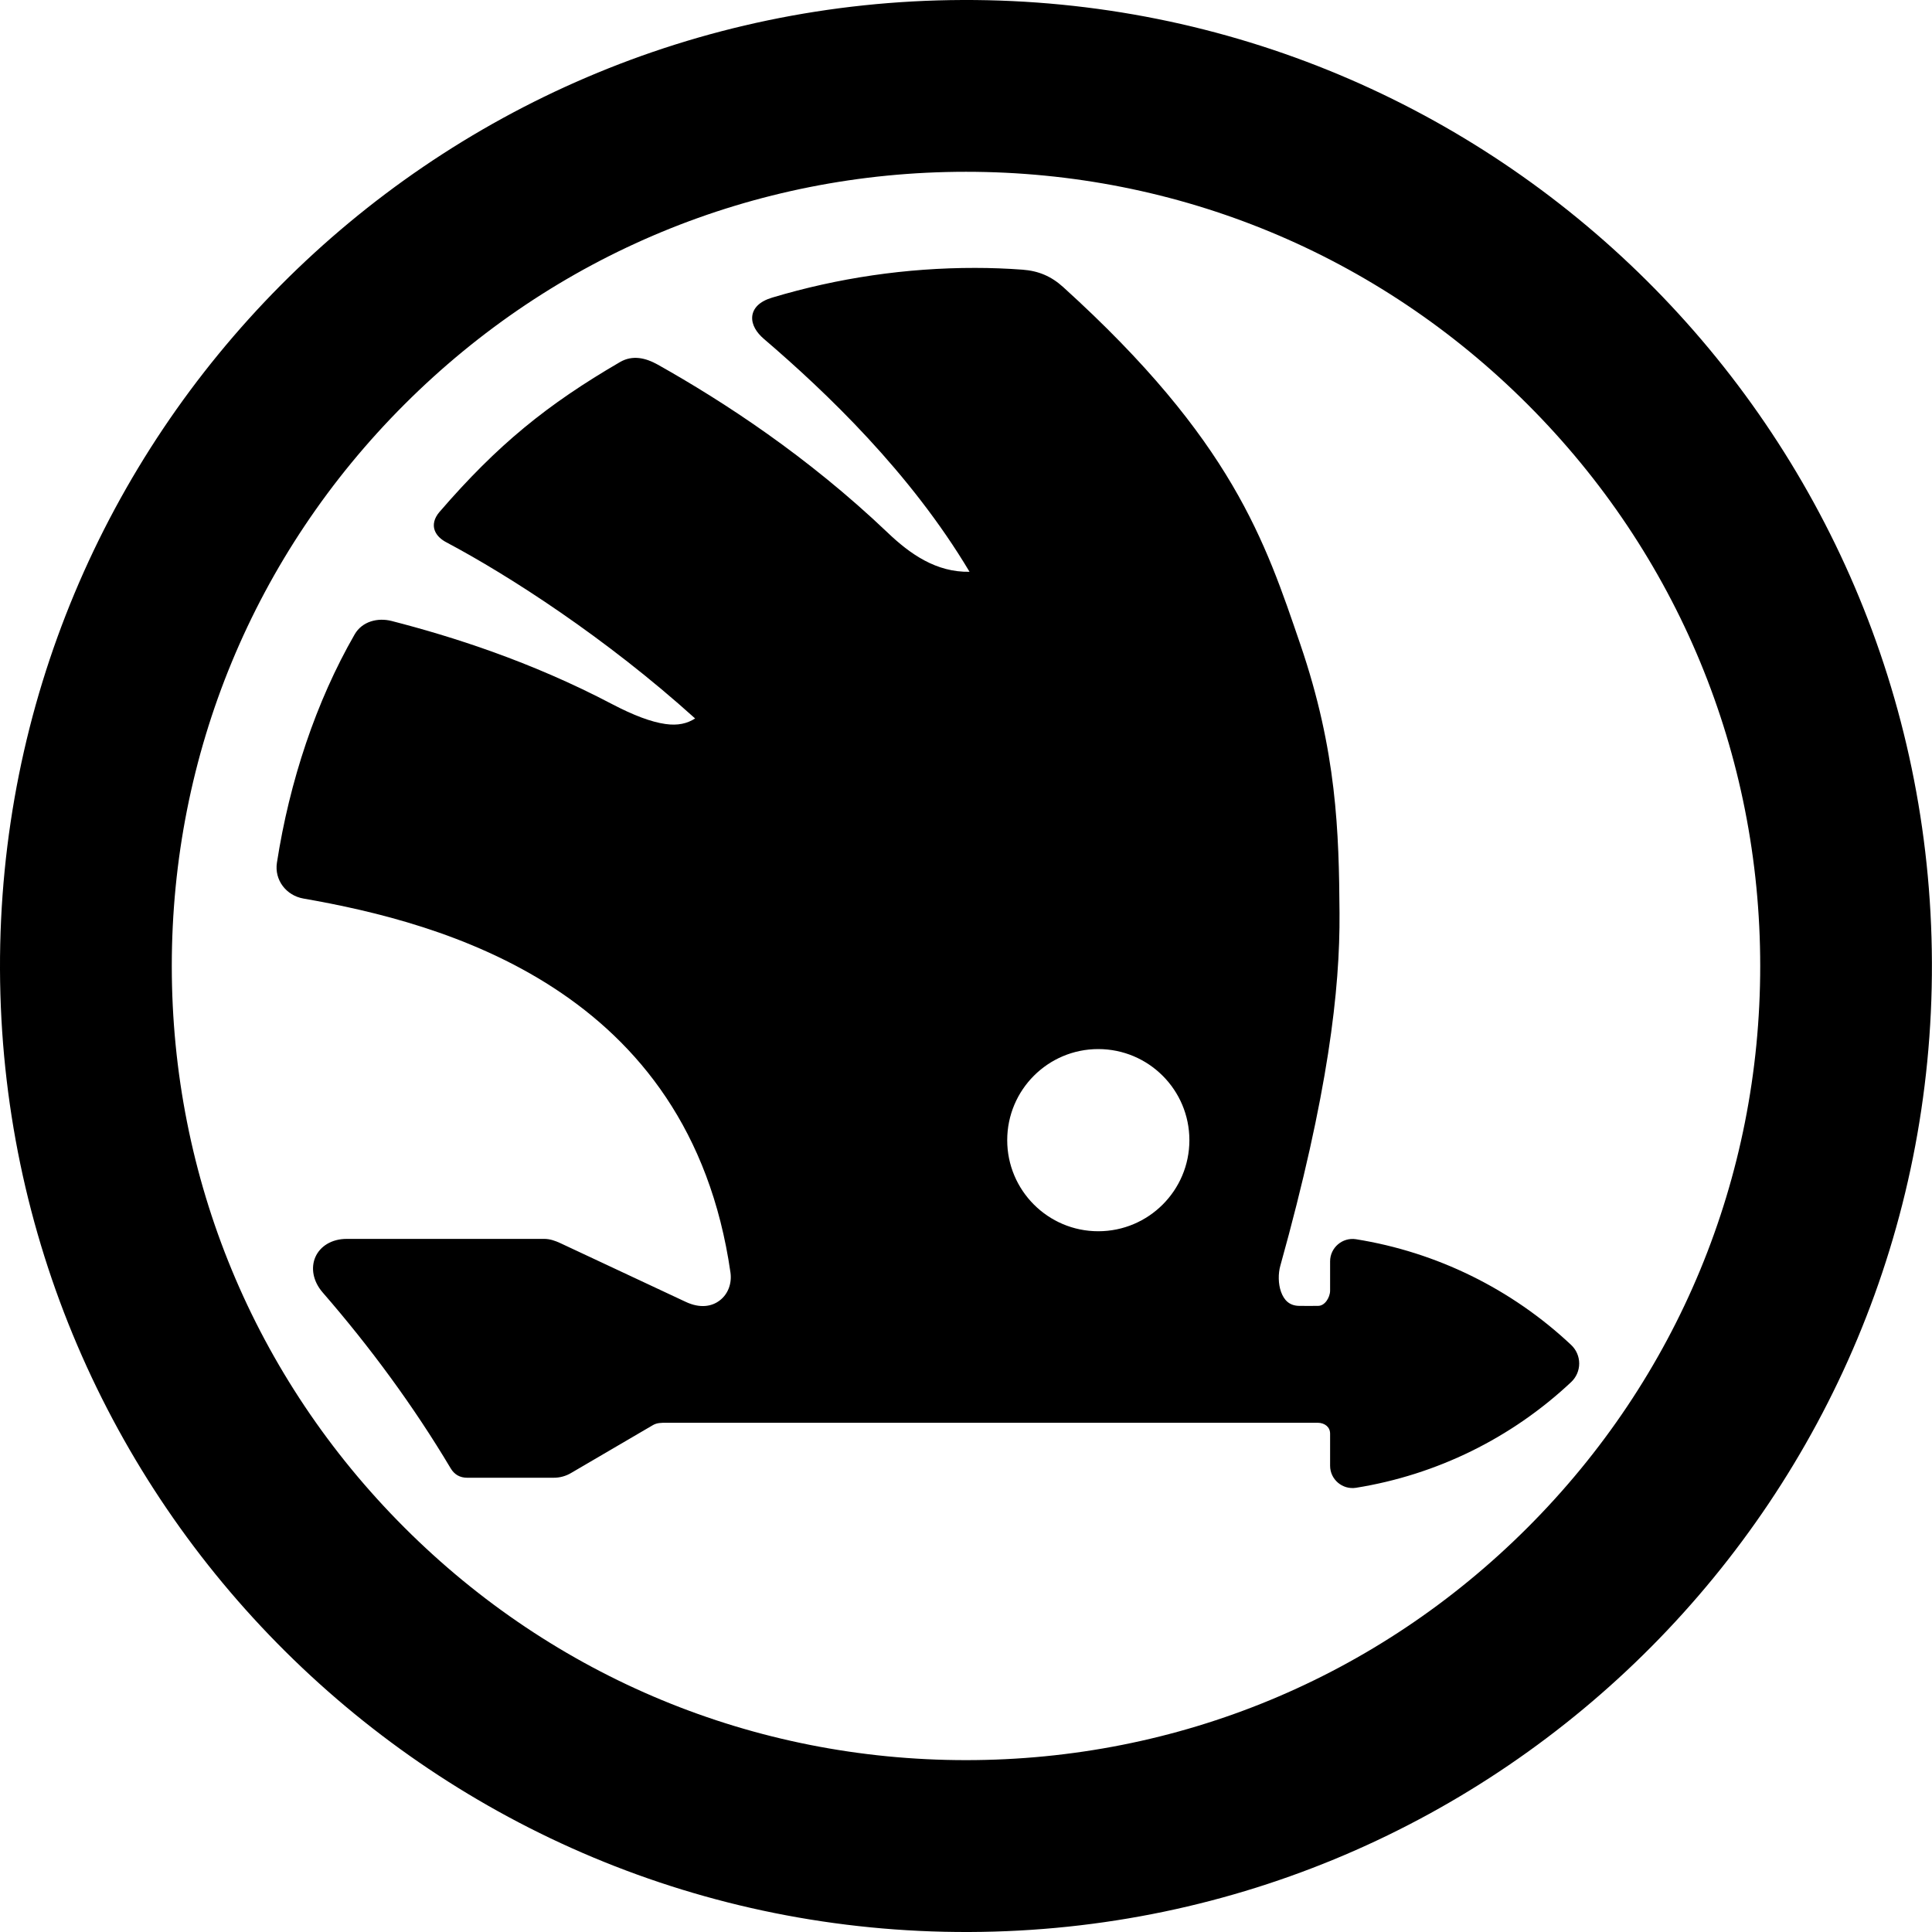
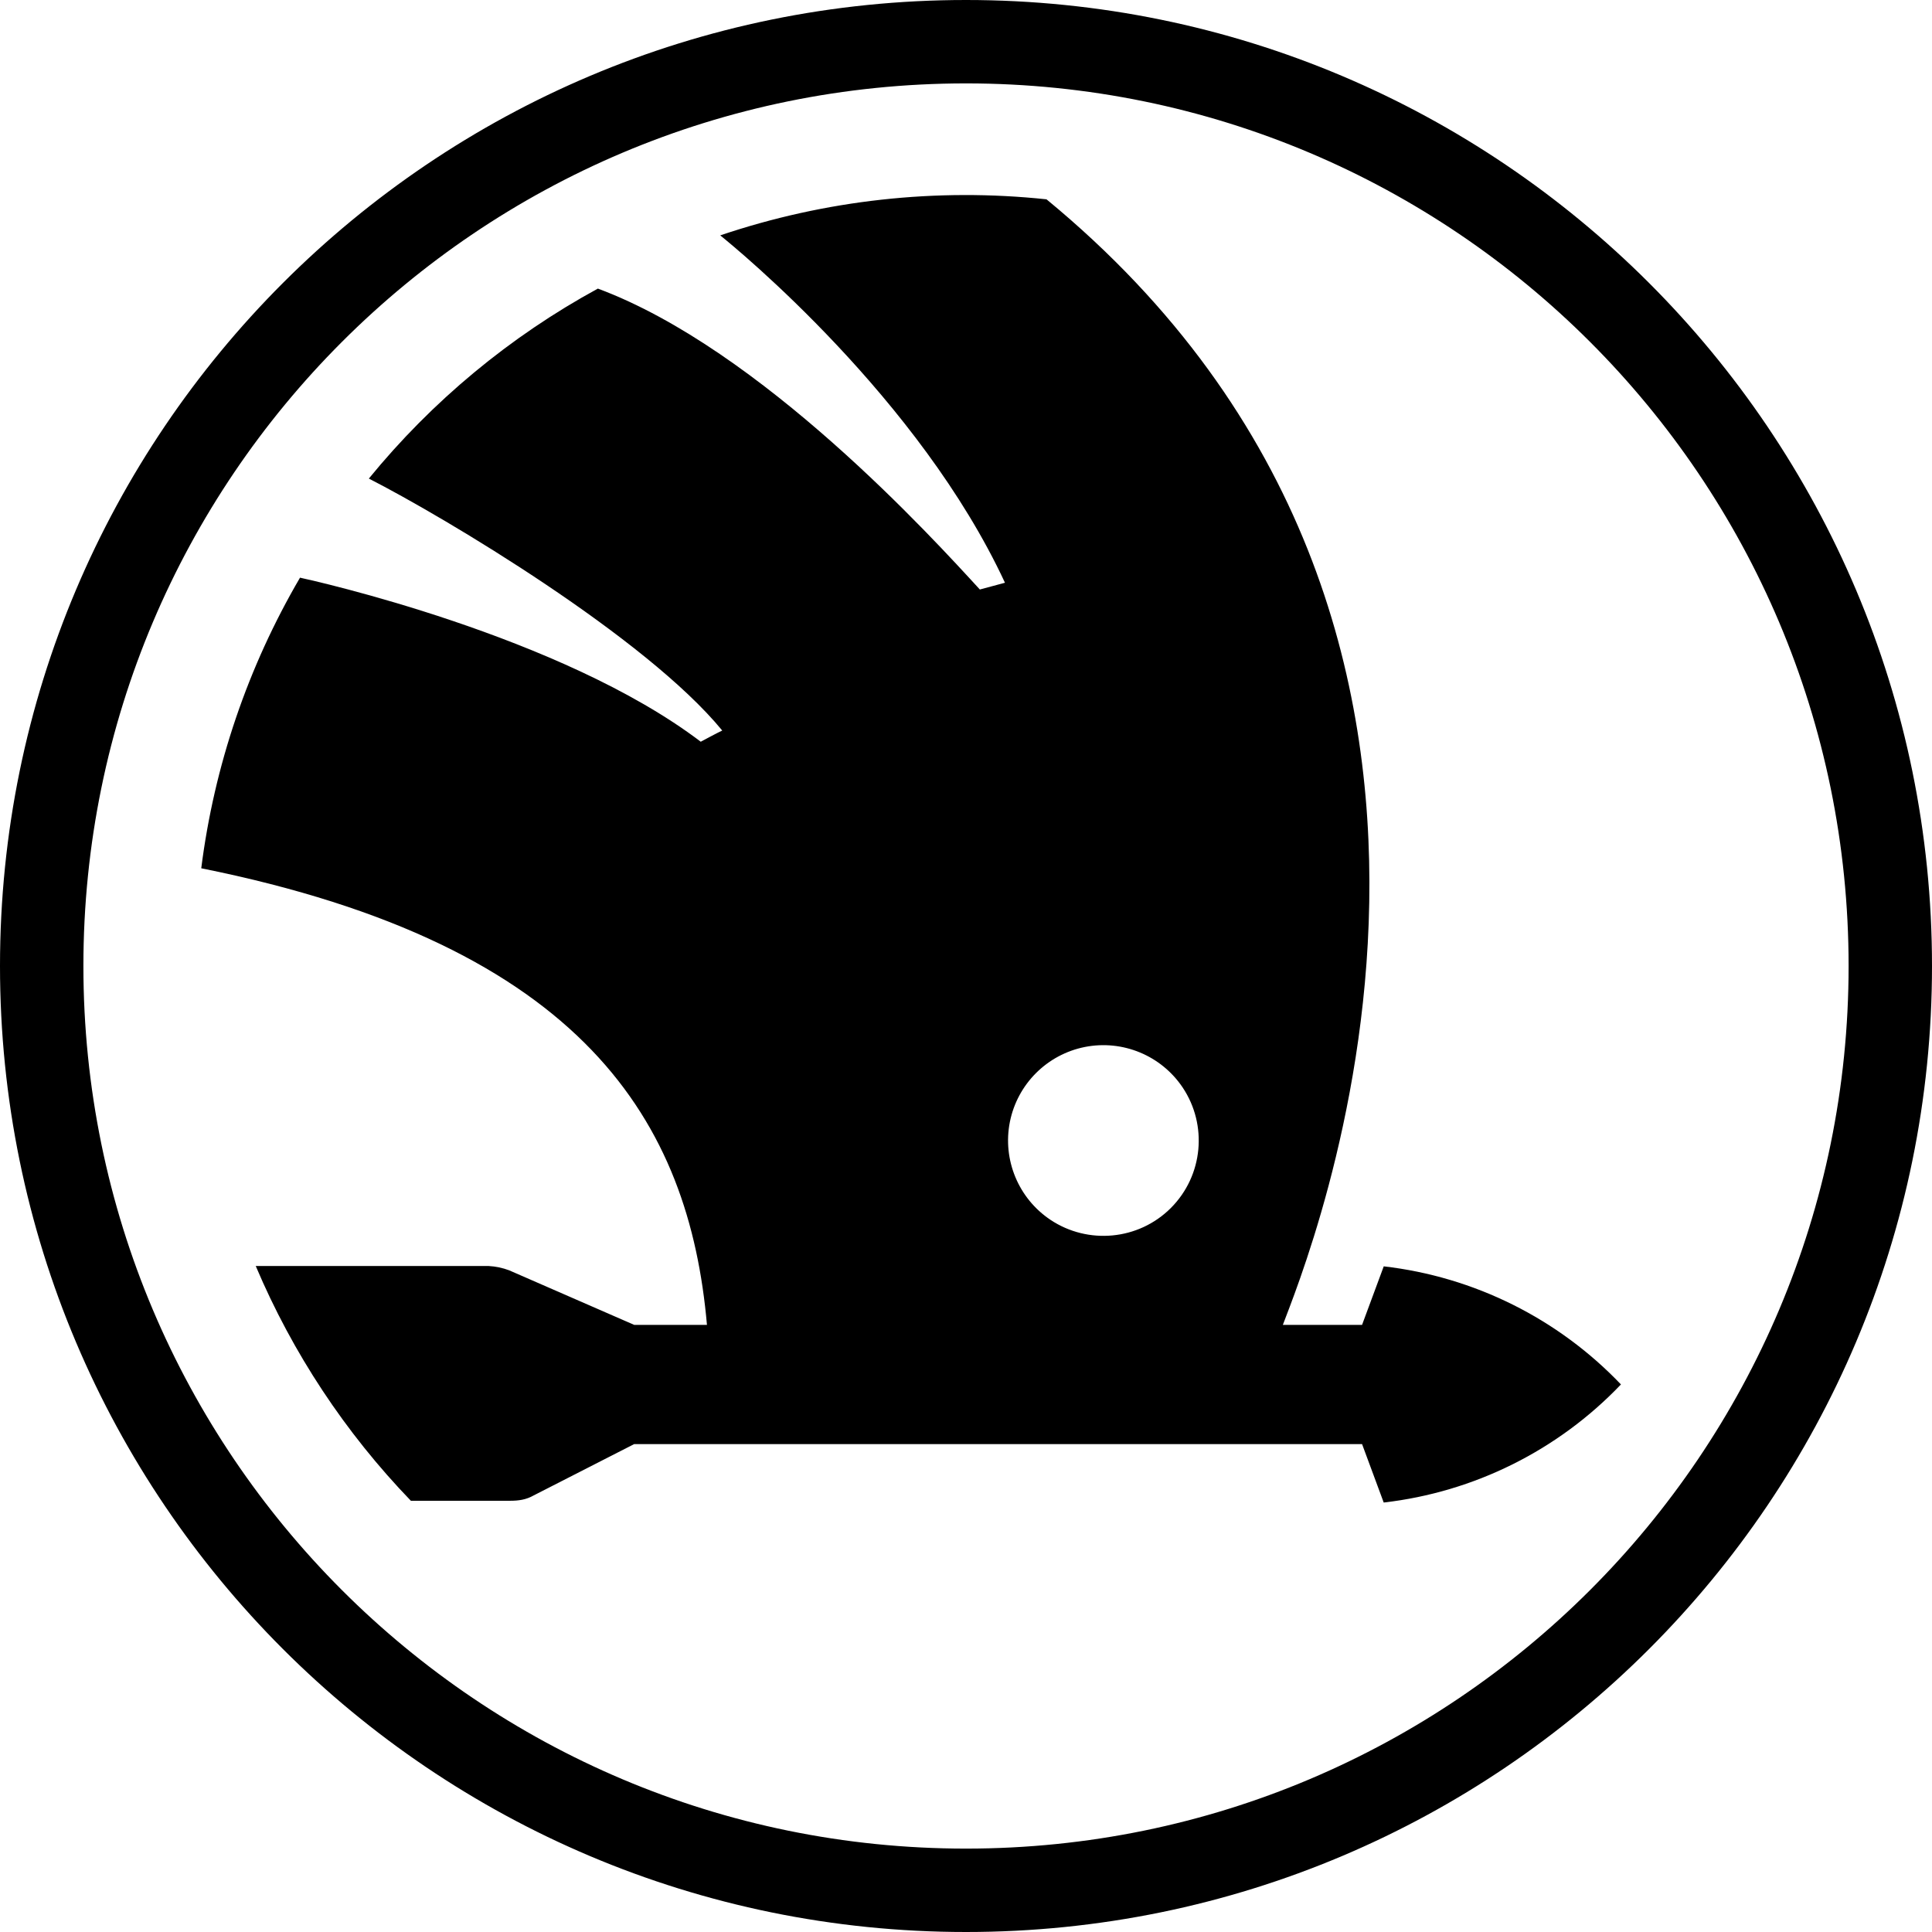
<svg xmlns="http://www.w3.org/2000/svg" role="img" viewBox="0 0 24 24">
-   <path d="M11.959 0C5.332.023-.023 5.415 0 12.042.023 18.669 5.415 24.023 12.041 24c6.627-.023 11.981-5.414 11.958-12.041C23.977 5.332 18.586-.023 11.959 0zm.042 2.134c2.635 0 5.113 1.026 6.976 2.89C20.84 6.887 21.866 9.365 21.866 12c0 2.635-1.026 5.112-2.89 6.976-1.863 1.863-4.341 2.889-6.976 2.889-2.635 0-5.113-1.026-6.976-2.889C3.16 17.113 2.134 14.635 2.134 12c0-2.635 1.026-5.113 2.89-6.976 1.863-1.863 4.341-2.89 6.976-2.89zm.114 1.194a8.761 8.761 0 0 0-2.523.369h-0c-.079.024-.138.056-.18.097-.042.041-.064.09-.068.141-.007.101.055.197.143.273h0c.777.665 1.821 1.661 2.557 2.895-.413.008-.739-.22-1.02-.489h-0c-.996-.948-2.032-1.623-2.854-2.085-.149-.083-.311-.122-.467-.032l-0.0 0c-.907.528-1.522 1.027-2.243 1.862-.068.078-.085.161-.06.229.025.068.083.117.149.151.771.409 1.975 1.183 3.086 2.186-.098.063-.214.091-.368.069-.178-.025-.397-.108-.659-.245h-0c-1.018-.535-1.997-.843-2.743-1.035-.173-.044-.366.005-.459.166-.48.833-.81 1.828-.966 2.837v0c-.033.215.116.408.329.445.865.151 2.066.43 3.112 1.112 1.046.682 1.938 1.764 2.193 3.533.02.142-.034.273-.134.348-.099.076-.244.1-.42.018-.521-.244-1.042-.488-1.563-.732v-0h-0c-.057-.026-.124-.051-.195-.051H4.306c-.188 0-.33.093-.388.225-.058.132-.032.299.09.44.589.678 1.129 1.411 1.591 2.186.046.077.115.116.204.116h1.073a.42.42 0 0 0 .22-.06c.337-.198.674-.395 1.012-.592h0l0-0c.052-.031.103-.031.176-.031h8.085c.045 0 .084.015.111.038.027.024.043.055.043.098v.398c0 .17.153.3.321.274h0a5.075 5.075 0 0 0 2.673-1.313.316.316 0 0 0 0-.462 5.072 5.072 0 0 0-2.673-1.313h-0c-.168-.026-.321.105-.321.275v.364c0 .043-.018.093-.046.13-.028.037-.064.059-.103.059-.079 0-.158.002-.235 0h-.001c-.122-.002-.187-.072-.224-.173-.037-.101-.036-.231-.01-.323.596-2.138.743-3.438.736-4.385-.007-1.003-.033-2.009-.487-3.337-.435-1.271-.84-2.53-2.946-4.438-.148-.134-.305-.201-.505-.216a7.972 7.972 0 0 0-.589-.022zm1.528 9.704c.625 0 1.132.507 1.132 1.132 0 .624-.507 1.131-1.132 1.131-.625 0-1.131-.508-1.131-1.131 0-.625.506-1.132 1.131-1.132z" />
+   <path d="M12 0C5.373 0 0 5.373 0 12s5.373 12 12 12 12-5.373 12-12S18.627 0 12 0Zm0 22.964C5.945 22.964 1.036 18.055 1.036 12 1.036 5.945 5.945 1.036 12 1.036S22.964 5.945 22.964 12 18.055 22.964 12 22.964Zm5.189-7.232-.269.726h-.984c.263-.709 3.578-8.618-2.936-13.982a9.525 9.525 0 0 0-4.053.448c.217.175 2.474 2.028 3.537 4.315l-.312.084c-.586-.639-2.716-2.983-4.745-3.738a9.618 9.618 0 0 0-2.845 2.36c.953.487 3.443 1.975 4.39 3.13-.054.024-.267.139-.267.139-1.736-1.319-4.82-2.004-4.978-2.038a9.513 9.513 0 0 0-1.227 3.61c4.776.961 6.062 3.171 6.282 5.672H7.878l-1.554-.678a.856.856 0 0 0-.252-.053H3.177a9.587 9.587 0 0 0 1.927 2.916h1.233c.106 0 .199-.013.292-.066l1.249-.638h9.042l.269.726a4.839 4.839 0 0 0 2.947-1.467 4.839 4.839 0 0 0-2.947-1.467zm-4.14-.579a1.186 1.186 0 0 1-.504-1.216 1.186 1.186 0 0 1 .931-.931 1.186 1.186 0 0 1 1.216.504c.31.464.256 1.092-.147 1.496-.403.403-1.032.457-1.496.147z" />
</svg>
